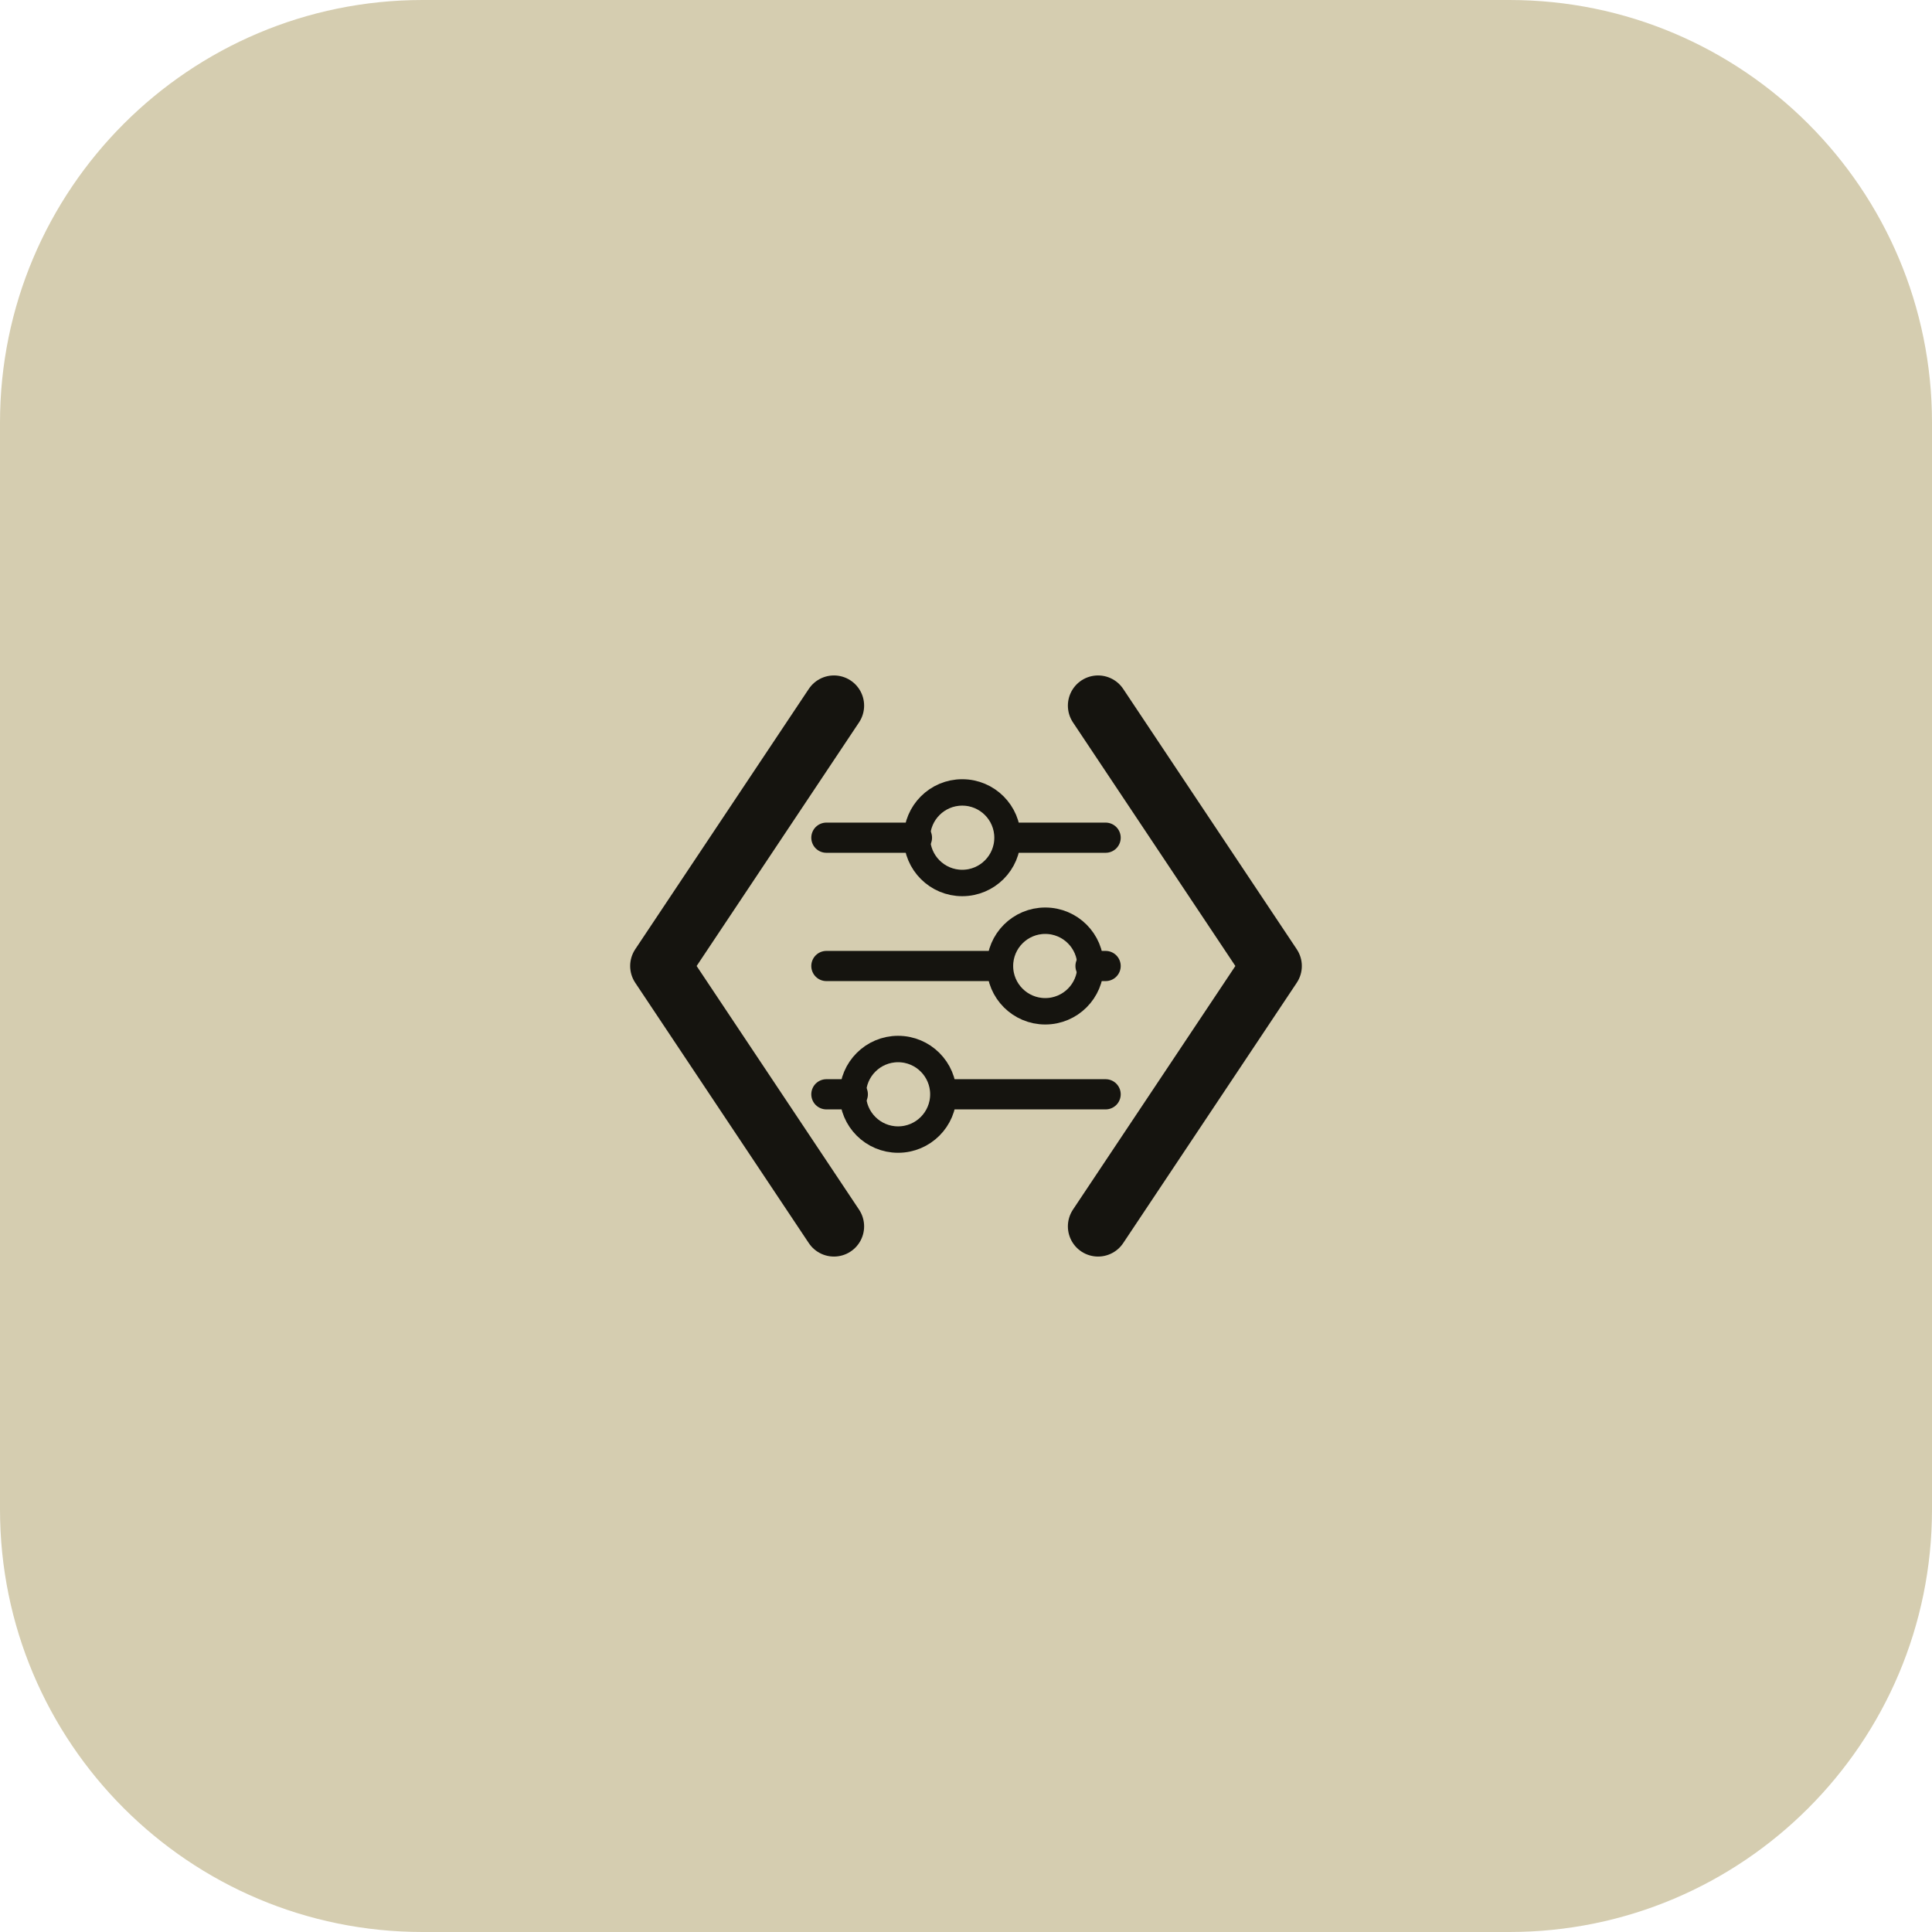
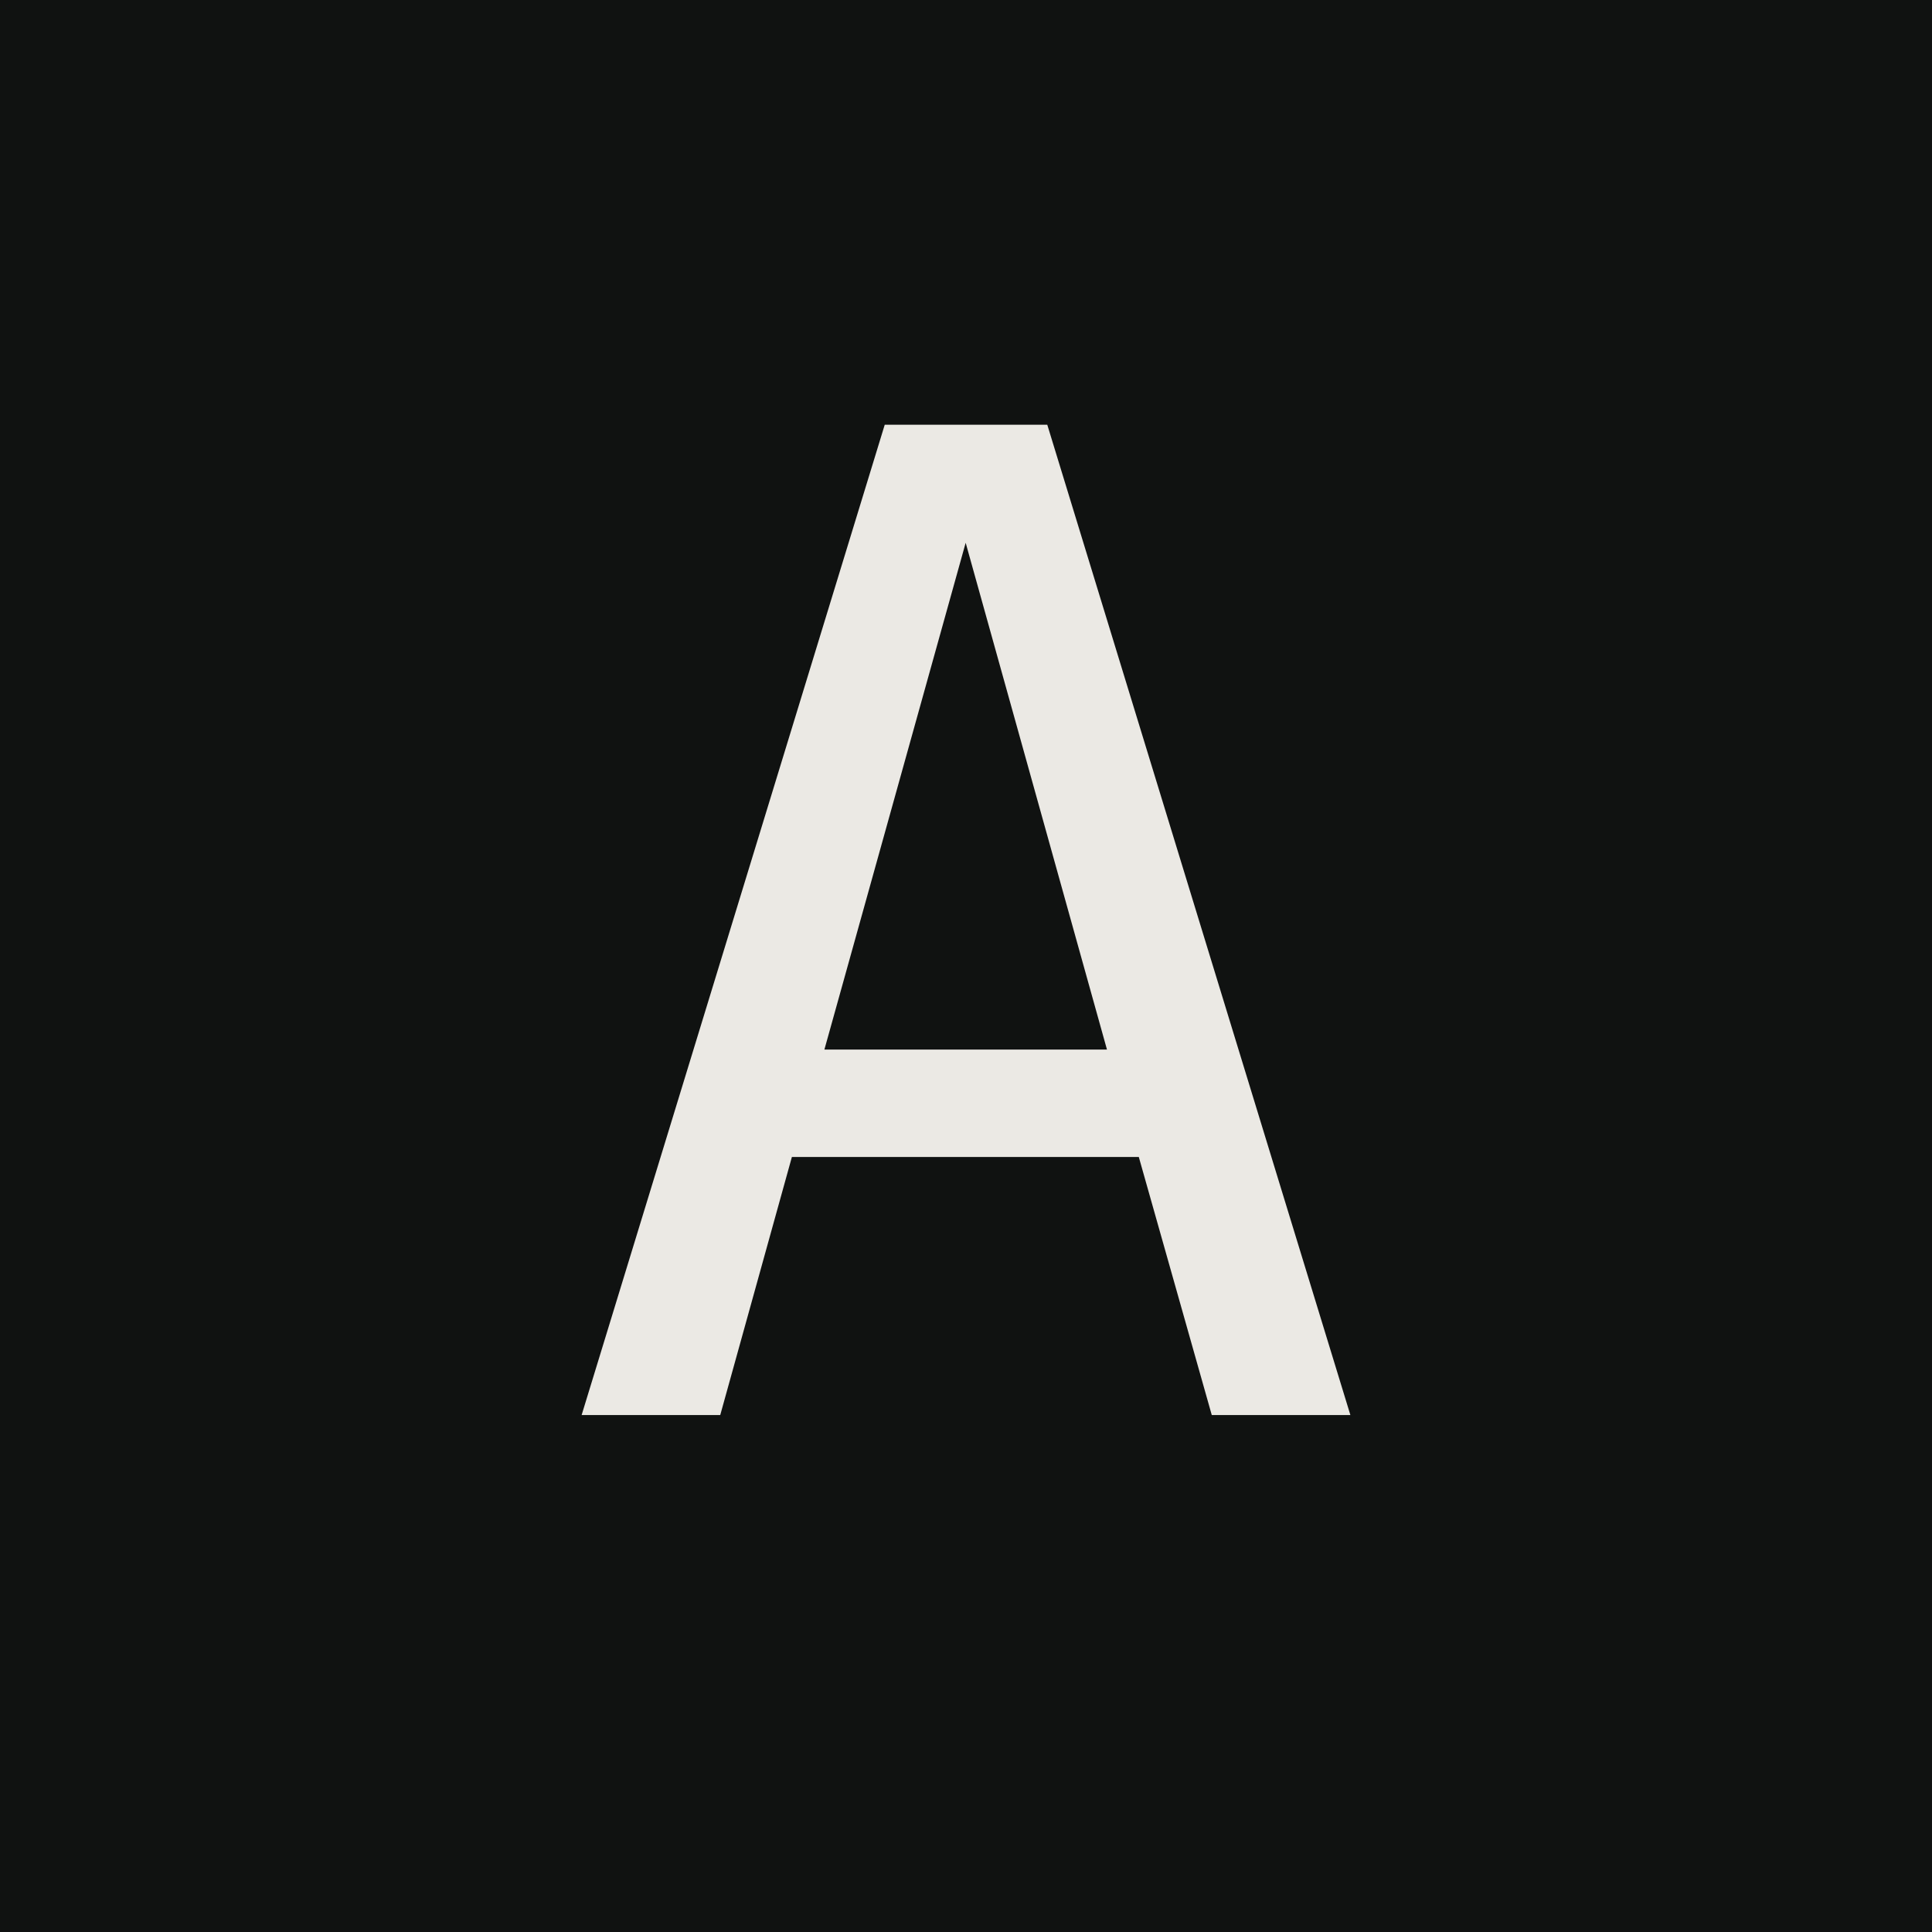
<svg xmlns="http://www.w3.org/2000/svg" viewBox="0 0 1024 1024">
-   <rect width="1024" height="1024" rx="224" fill="#d5cdb0" />
-   <g transform="translate(256 256) scale(2)" fill="none" stroke="#15140f" stroke-linecap="round" stroke-linejoin="round">
-     <path d="M93 59 47 128l46 69" stroke-width="16" />
-     <path d="m163 59 46 69-46 69" stroke-width="16" />
-     <path d="M91 94h24m25 0h25" stroke-width="8" />
-     <circle cx="127" cy="94" r="12" stroke-width="7" />
-     <path d="M91 128h45m25 0h4" stroke-width="8" />
-     <circle cx="149" cy="128" r="12" stroke-width="7" />
-     <path d="M91 162h7m25 0h42" stroke-width="8" />
-     <circle cx="110" cy="162" r="12" stroke-width="7" />
-   </g>
+   <style>
+     @font-face {
+       font-family: "Geist Pixel";
+       src: url("../src/assets/fonts/GeistPixel-Square.woff2") format("woff2");
+     }
+     text {
+       fill: #ebe9e4;
+       font-family: "Geist Pixel", monospace;
+       font-size: 720px;
+       text-anchor: middle;
+     }
+   </style>
+   <rect width="1024" height="1024" fill="#101211" />
+   <text x="512" y="750">A</text>
</svg>
